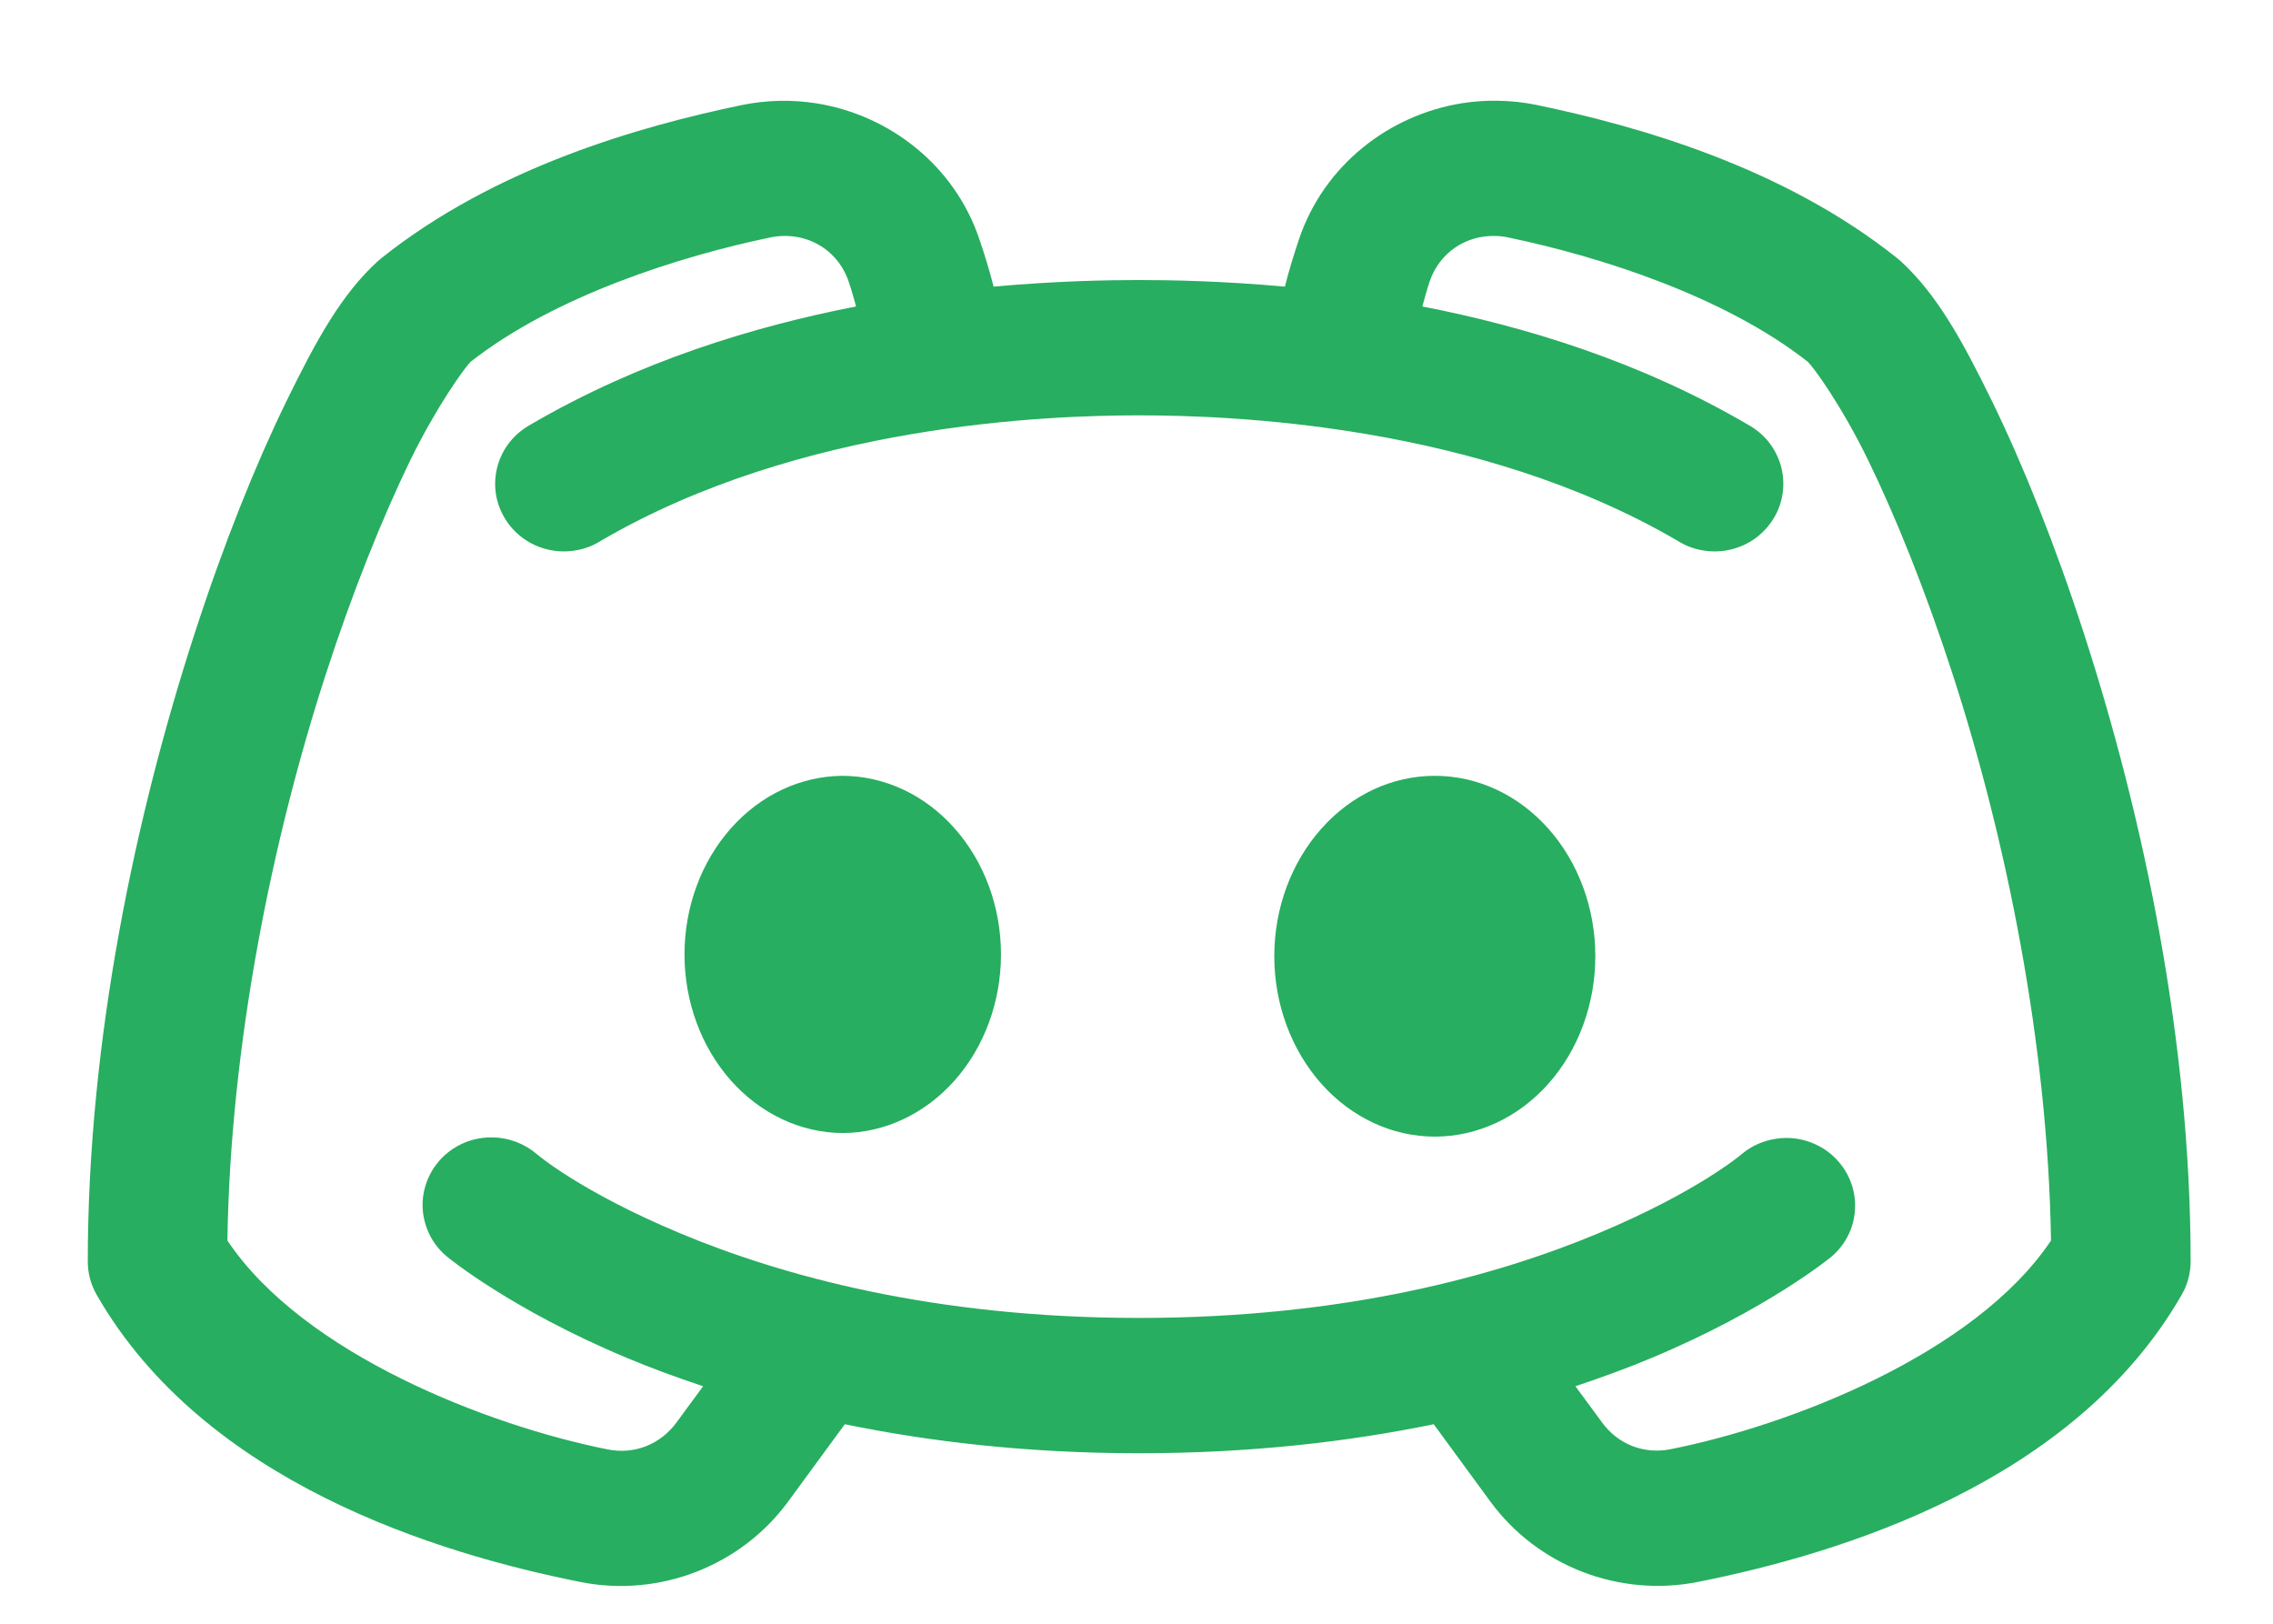
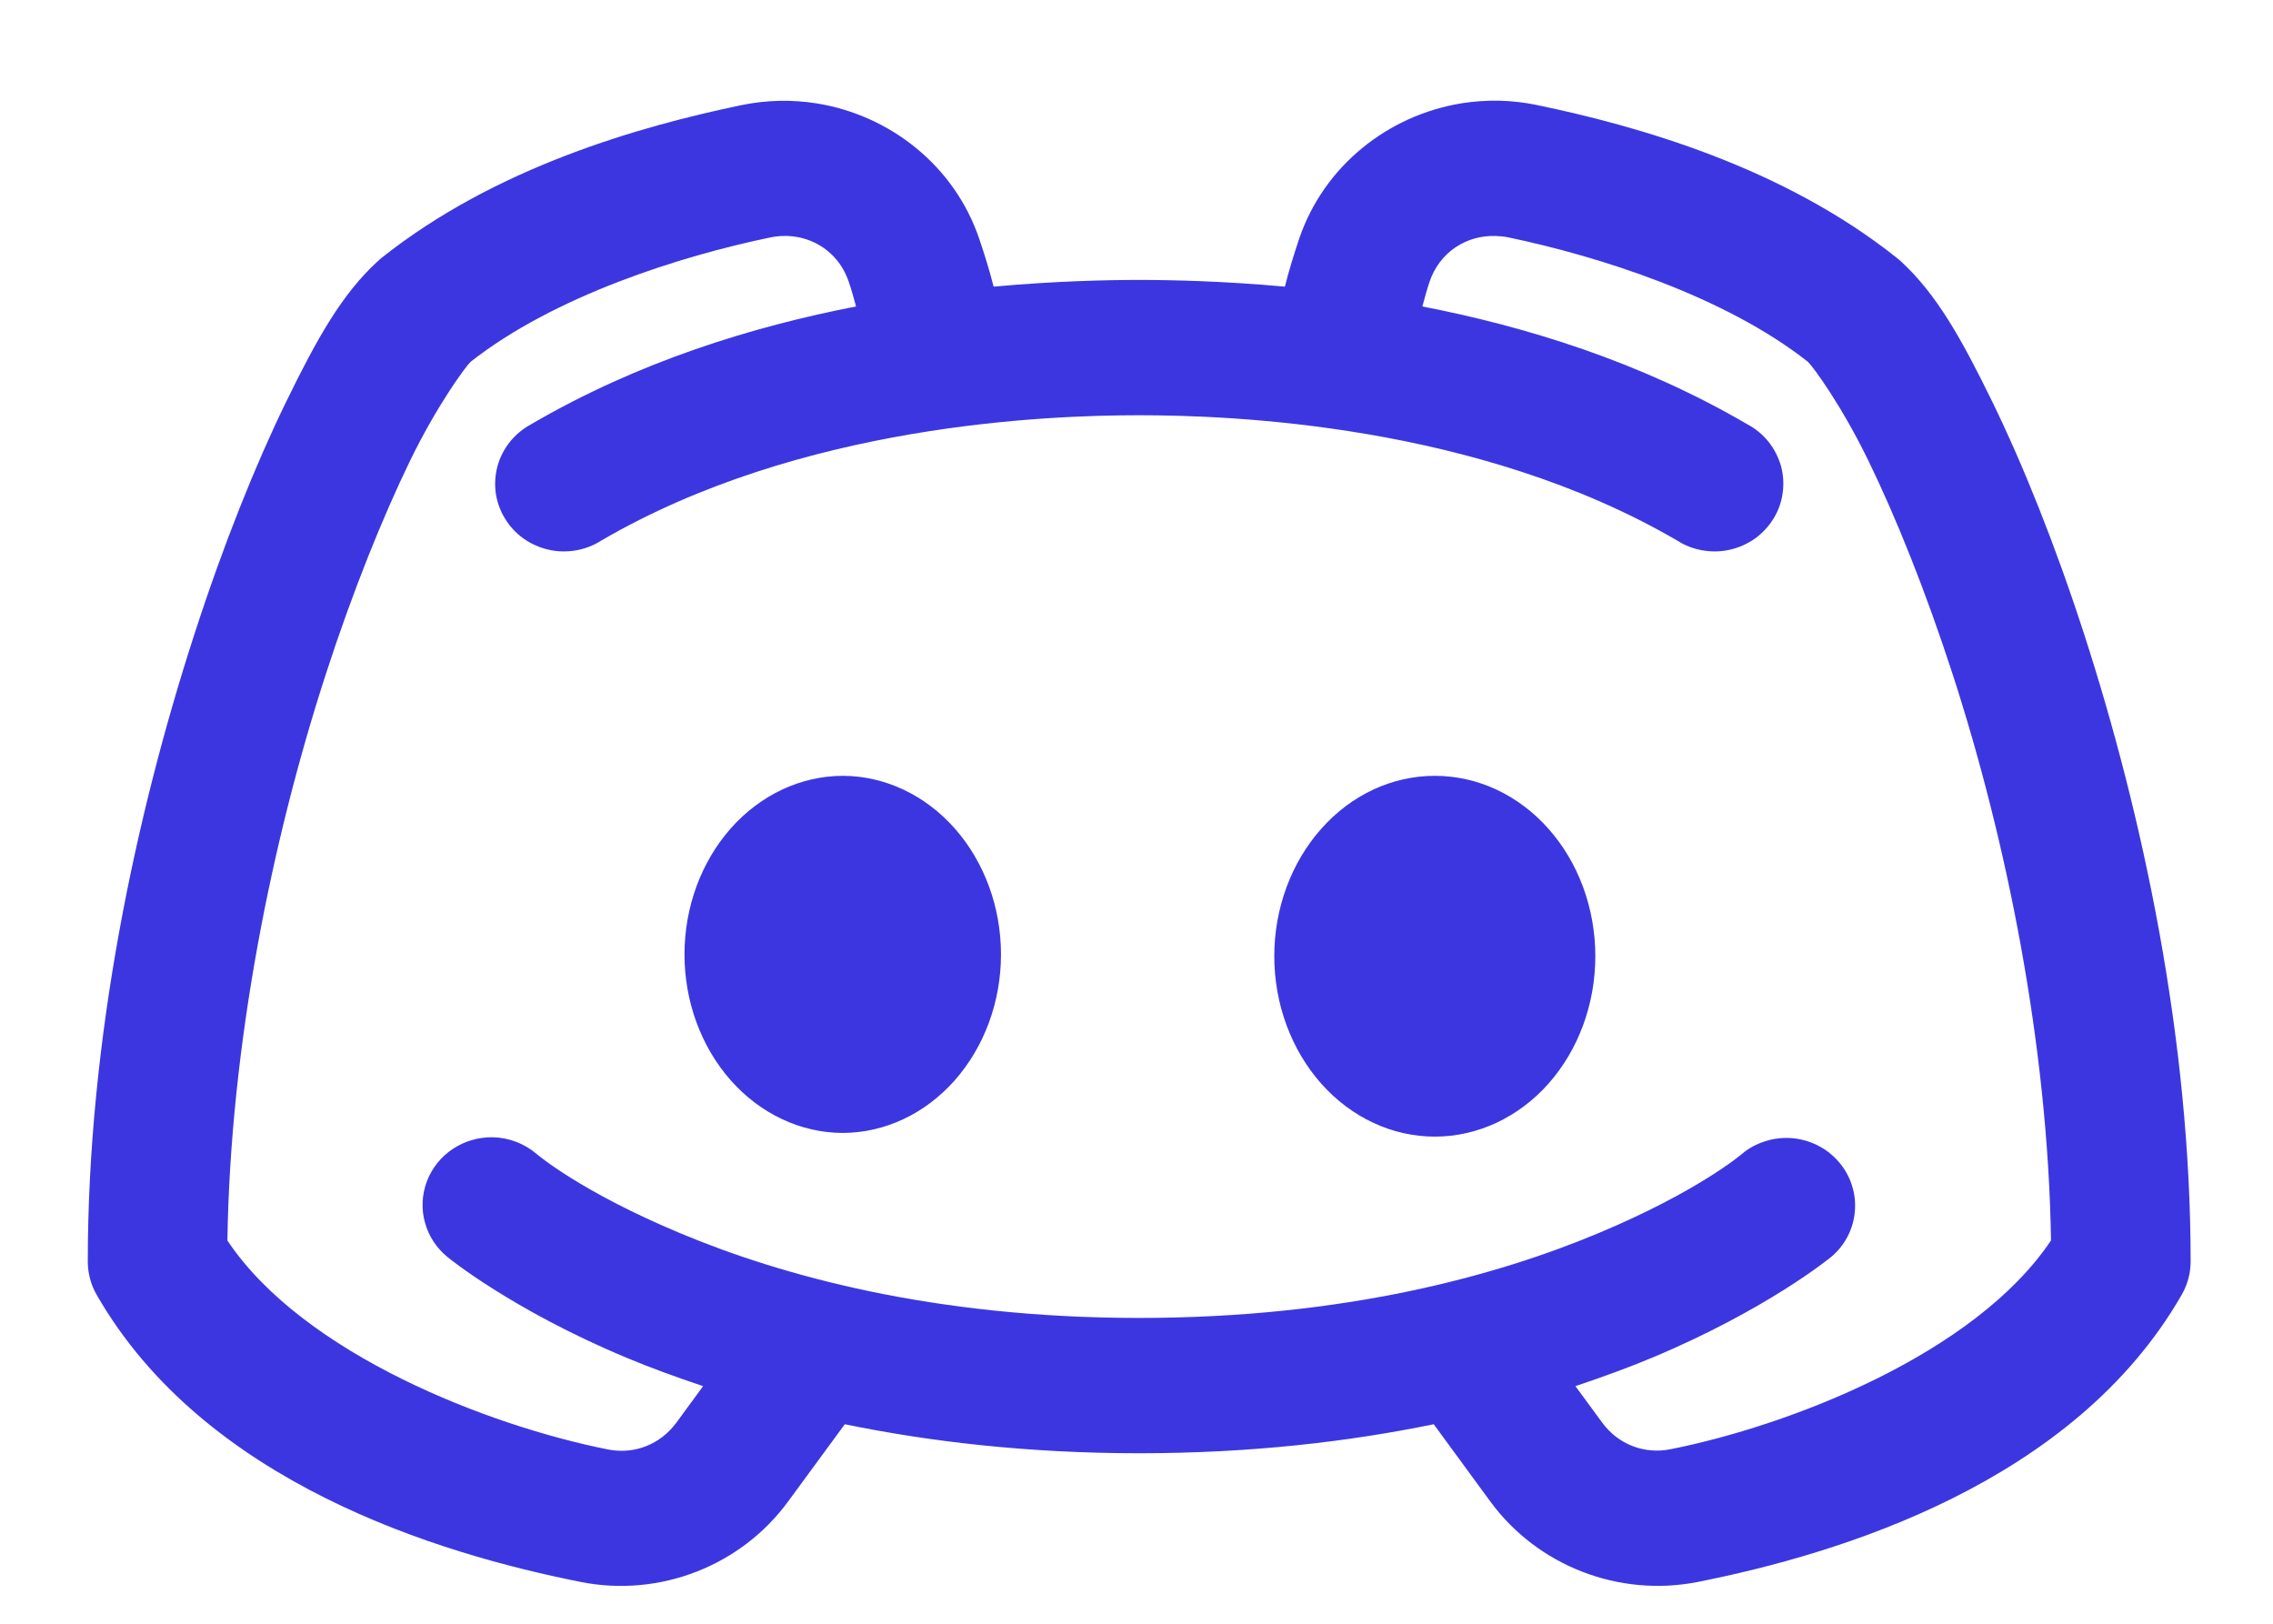
<svg xmlns="http://www.w3.org/2000/svg" width="21" height="15" viewBox="0 0 21 15" fill="none">
-   <path d="M13.85 0.931C13.734 0.928 13.618 0.936 13.505 0.954C12.828 1.063 12.233 1.529 12.003 2.205C11.954 2.352 11.908 2.499 11.871 2.648C11.299 2.596 10.822 2.587 10.525 2.587C10.229 2.587 9.751 2.596 9.18 2.648C9.142 2.499 9.097 2.352 9.047 2.206C8.818 1.53 8.222 1.064 7.545 0.955C7.319 0.919 7.084 0.923 6.851 0.971C5.914 1.166 4.577 1.544 3.522 2.386C3.511 2.395 3.5 2.404 3.489 2.414C3.156 2.719 2.927 3.132 2.643 3.713C2.36 4.294 2.066 5.025 1.796 5.859C1.255 7.526 0.811 9.599 0.811 11.654C0.811 11.761 0.839 11.867 0.893 11.961C1.887 13.695 4.045 14.352 5.366 14.615C6.095 14.759 6.846 14.465 7.281 13.872L7.805 13.157C8.588 13.318 9.495 13.425 10.525 13.425C11.556 13.425 12.463 13.318 13.246 13.157L13.769 13.871C14.204 14.465 14.956 14.758 15.685 14.614C17.006 14.352 19.163 13.694 20.157 11.96C20.211 11.866 20.239 11.761 20.239 11.653C20.239 9.598 19.795 7.525 19.255 5.858C18.985 5.025 18.69 4.293 18.407 3.712C18.123 3.131 17.893 2.719 17.561 2.413C17.55 2.403 17.539 2.394 17.528 2.385C16.473 1.543 15.136 1.165 14.199 0.97C14.082 0.946 13.966 0.933 13.85 0.931ZM13.818 2.18C13.856 2.181 13.896 2.185 13.936 2.194C14.764 2.366 15.927 2.732 16.703 3.343C16.756 3.394 17.013 3.745 17.26 4.252C17.512 4.769 17.789 5.453 18.043 6.237C18.534 7.752 18.921 9.642 18.949 11.46C18.245 12.511 16.528 13.171 15.433 13.388C15.191 13.436 14.95 13.345 14.801 13.14L14.555 12.806C14.809 12.721 15.049 12.633 15.262 12.543C16.327 12.098 16.916 11.613 16.916 11.613C16.98 11.56 17.032 11.495 17.07 11.422C17.108 11.349 17.131 11.269 17.137 11.187C17.144 11.105 17.134 11.023 17.108 10.945C17.083 10.867 17.041 10.794 16.987 10.732C16.933 10.669 16.867 10.618 16.793 10.581C16.718 10.543 16.637 10.521 16.554 10.514C16.471 10.508 16.387 10.518 16.308 10.543C16.228 10.568 16.154 10.609 16.091 10.662C16.091 10.662 15.689 11.008 14.765 11.394C13.841 11.78 12.434 12.175 10.525 12.175C8.616 12.175 7.21 11.78 6.286 11.394C5.361 11.008 4.96 10.662 4.96 10.662C4.847 10.565 4.703 10.51 4.553 10.507C4.421 10.504 4.292 10.541 4.183 10.614C4.073 10.687 3.99 10.792 3.944 10.914C3.898 11.035 3.891 11.168 3.926 11.293C3.96 11.419 4.033 11.531 4.135 11.613C4.135 11.613 4.724 12.098 5.789 12.543C6.002 12.633 6.241 12.721 6.496 12.806L6.25 13.141C6.099 13.346 5.859 13.438 5.617 13.39C4.522 13.173 2.804 12.512 2.101 11.46C2.128 9.643 2.516 7.753 3.007 6.238C3.261 5.454 3.539 4.77 3.79 4.253C4.038 3.746 4.295 3.395 4.347 3.343C5.123 2.733 6.286 2.366 7.114 2.194C7.431 2.128 7.737 2.294 7.841 2.602C7.869 2.682 7.888 2.756 7.909 2.831C6.962 3.016 5.905 3.337 4.904 3.921C4.83 3.962 4.764 4.016 4.711 4.082C4.658 4.148 4.619 4.224 4.597 4.305C4.575 4.386 4.569 4.47 4.58 4.553C4.592 4.636 4.62 4.716 4.664 4.788C4.707 4.86 4.765 4.923 4.834 4.973C4.903 5.023 4.981 5.058 5.064 5.077C5.147 5.097 5.233 5.099 5.317 5.085C5.401 5.071 5.481 5.041 5.553 4.995C7.399 3.917 9.681 3.837 10.525 3.837C11.37 3.837 13.651 3.917 15.498 4.995C15.569 5.041 15.65 5.071 15.734 5.085C15.818 5.099 15.904 5.097 15.987 5.077C16.07 5.058 16.148 5.023 16.217 4.973C16.286 4.923 16.343 4.86 16.387 4.788C16.431 4.716 16.459 4.636 16.47 4.553C16.482 4.47 16.476 4.386 16.454 4.305C16.431 4.224 16.392 4.148 16.34 4.082C16.287 4.016 16.221 3.962 16.146 3.921C15.145 3.336 14.088 3.016 13.141 2.831C13.162 2.756 13.181 2.682 13.208 2.601C13.3 2.332 13.545 2.171 13.818 2.18ZM7.786 7.167C7.398 7.169 7.026 7.343 6.752 7.653C6.478 7.962 6.324 8.38 6.324 8.817C6.324 9.253 6.478 9.672 6.752 9.981C7.026 10.29 7.398 10.465 7.786 10.467C8.174 10.465 8.546 10.29 8.82 9.981C9.094 9.672 9.248 9.253 9.248 8.817C9.248 8.38 9.094 7.962 8.82 7.653C8.546 7.343 8.174 7.169 7.786 7.167ZM13.256 7.167C12.863 7.167 12.486 7.342 12.208 7.655C11.93 7.967 11.773 8.391 11.773 8.833C11.773 9.275 11.93 9.699 12.208 10.012C12.486 10.324 12.863 10.5 13.256 10.5C13.65 10.5 14.027 10.324 14.305 10.012C14.583 9.699 14.739 9.275 14.739 8.833C14.739 8.391 14.583 7.967 14.305 7.655C14.027 7.342 13.65 7.167 13.256 7.167Z" fill="#27AE60" />
+   <path d="M13.85 0.93C13.734 0.928 13.618 0.936 13.505 0.954C12.828 1.063 12.233 1.529 12.003 2.205C11.954 2.352 11.908 2.499 11.871 2.648C11.299 2.596 10.822 2.586 10.525 2.586C10.229 2.586 9.751 2.596 9.18 2.648C9.142 2.499 9.097 2.352 9.047 2.206C8.818 1.53 8.222 1.064 7.545 0.955C7.319 0.919 7.084 0.923 6.851 0.971C5.914 1.166 4.577 1.544 3.522 2.385C3.511 2.395 3.5 2.404 3.489 2.414C3.156 2.719 2.927 3.132 2.643 3.713C2.36 4.294 2.066 5.025 1.796 5.859C1.255 7.526 0.811 9.599 0.811 11.654C0.811 11.761 0.839 11.867 0.893 11.961C1.887 13.695 4.045 14.352 5.366 14.614C6.095 14.759 6.846 14.465 7.281 13.871L7.805 13.157C8.588 13.318 9.495 13.425 10.525 13.425C11.556 13.425 12.463 13.318 13.246 13.157L13.769 13.871C14.204 14.464 14.956 14.758 15.685 14.614C17.006 14.352 19.163 13.694 20.157 11.96C20.211 11.866 20.239 11.761 20.239 11.653C20.239 9.598 19.795 7.525 19.255 5.858C18.985 5.024 18.69 4.293 18.407 3.712C18.123 3.131 17.893 2.718 17.561 2.413C17.55 2.403 17.539 2.394 17.528 2.385C16.473 1.543 15.136 1.165 14.199 0.97C14.082 0.946 13.966 0.933 13.85 0.93ZM13.818 2.18C13.856 2.181 13.896 2.185 13.936 2.193C14.764 2.366 15.927 2.732 16.703 3.342C16.756 3.394 17.013 3.745 17.26 4.252C17.512 4.769 17.789 5.453 18.043 6.237C18.534 7.752 18.921 9.642 18.949 11.459C18.245 12.511 16.528 13.171 15.433 13.388C15.191 13.436 14.95 13.344 14.801 13.14L14.555 12.805C14.809 12.72 15.049 12.632 15.262 12.543C16.327 12.098 16.916 11.613 16.916 11.613C16.98 11.56 17.032 11.495 17.07 11.422C17.108 11.349 17.131 11.269 17.137 11.187C17.144 11.105 17.134 11.023 17.108 10.945C17.083 10.867 17.041 10.794 16.987 10.732C16.933 10.669 16.867 10.618 16.793 10.581C16.718 10.543 16.637 10.521 16.554 10.514C16.471 10.508 16.387 10.517 16.308 10.543C16.228 10.568 16.154 10.608 16.091 10.662C16.091 10.662 15.689 11.007 14.765 11.393C13.841 11.78 12.434 12.175 10.525 12.175C8.616 12.175 7.21 11.78 6.286 11.393C5.361 11.007 4.96 10.662 4.96 10.662C4.847 10.565 4.703 10.509 4.553 10.506C4.421 10.504 4.292 10.541 4.183 10.614C4.073 10.687 3.99 10.792 3.944 10.913C3.898 11.035 3.891 11.168 3.926 11.293C3.96 11.419 4.033 11.53 4.135 11.613C4.135 11.613 4.724 12.098 5.789 12.543C6.002 12.632 6.241 12.72 6.496 12.805L6.25 13.141C6.099 13.346 5.859 13.438 5.617 13.39C4.522 13.173 2.804 12.512 2.101 11.46C2.128 9.643 2.516 7.752 3.007 6.238C3.261 5.454 3.539 4.77 3.79 4.253C4.038 3.745 4.295 3.395 4.347 3.343C5.123 2.733 6.286 2.366 7.114 2.194C7.431 2.128 7.737 2.294 7.841 2.602C7.869 2.682 7.888 2.756 7.909 2.831C6.962 3.015 5.905 3.336 4.904 3.921C4.83 3.961 4.764 4.016 4.711 4.082C4.658 4.148 4.619 4.224 4.597 4.304C4.575 4.385 4.569 4.47 4.58 4.553C4.592 4.636 4.62 4.716 4.664 4.788C4.707 4.86 4.765 4.923 4.834 4.973C4.903 5.022 4.981 5.058 5.064 5.077C5.147 5.097 5.233 5.099 5.317 5.085C5.401 5.071 5.481 5.041 5.553 4.995C7.399 3.917 9.681 3.836 10.525 3.836C11.37 3.836 13.651 3.917 15.498 4.995C15.569 5.041 15.65 5.071 15.734 5.085C15.818 5.099 15.904 5.097 15.987 5.077C16.07 5.058 16.148 5.022 16.217 4.973C16.286 4.923 16.343 4.86 16.387 4.788C16.431 4.716 16.459 4.636 16.47 4.553C16.482 4.47 16.476 4.385 16.454 4.304C16.431 4.224 16.392 4.148 16.34 4.082C16.287 4.016 16.221 3.961 16.146 3.921C15.145 3.336 14.088 3.015 13.141 2.831C13.162 2.756 13.181 2.681 13.208 2.601C13.3 2.332 13.545 2.171 13.818 2.18ZM7.786 7.167C7.398 7.168 7.026 7.343 6.752 7.652C6.478 7.962 6.324 8.38 6.324 8.817C6.324 9.253 6.478 9.671 6.752 9.981C7.026 10.29 7.398 10.465 7.786 10.466C8.174 10.465 8.546 10.29 8.82 9.981C9.094 9.671 9.248 9.253 9.248 8.817C9.248 8.38 9.094 7.962 8.82 7.652C8.546 7.343 8.174 7.168 7.786 7.167ZM13.256 7.167C12.863 7.167 12.486 7.342 12.208 7.655C11.93 7.967 11.773 8.391 11.773 8.833C11.773 9.275 11.93 9.699 12.208 10.012C12.486 10.324 12.863 10.5 13.256 10.5C13.65 10.5 14.027 10.324 14.305 10.012C14.583 9.699 14.739 9.275 14.739 8.833C14.739 8.391 14.583 7.967 14.305 7.655C14.027 7.342 13.65 7.167 13.256 7.167V7.167Z" fill="#3C36E1" />
</svg>
